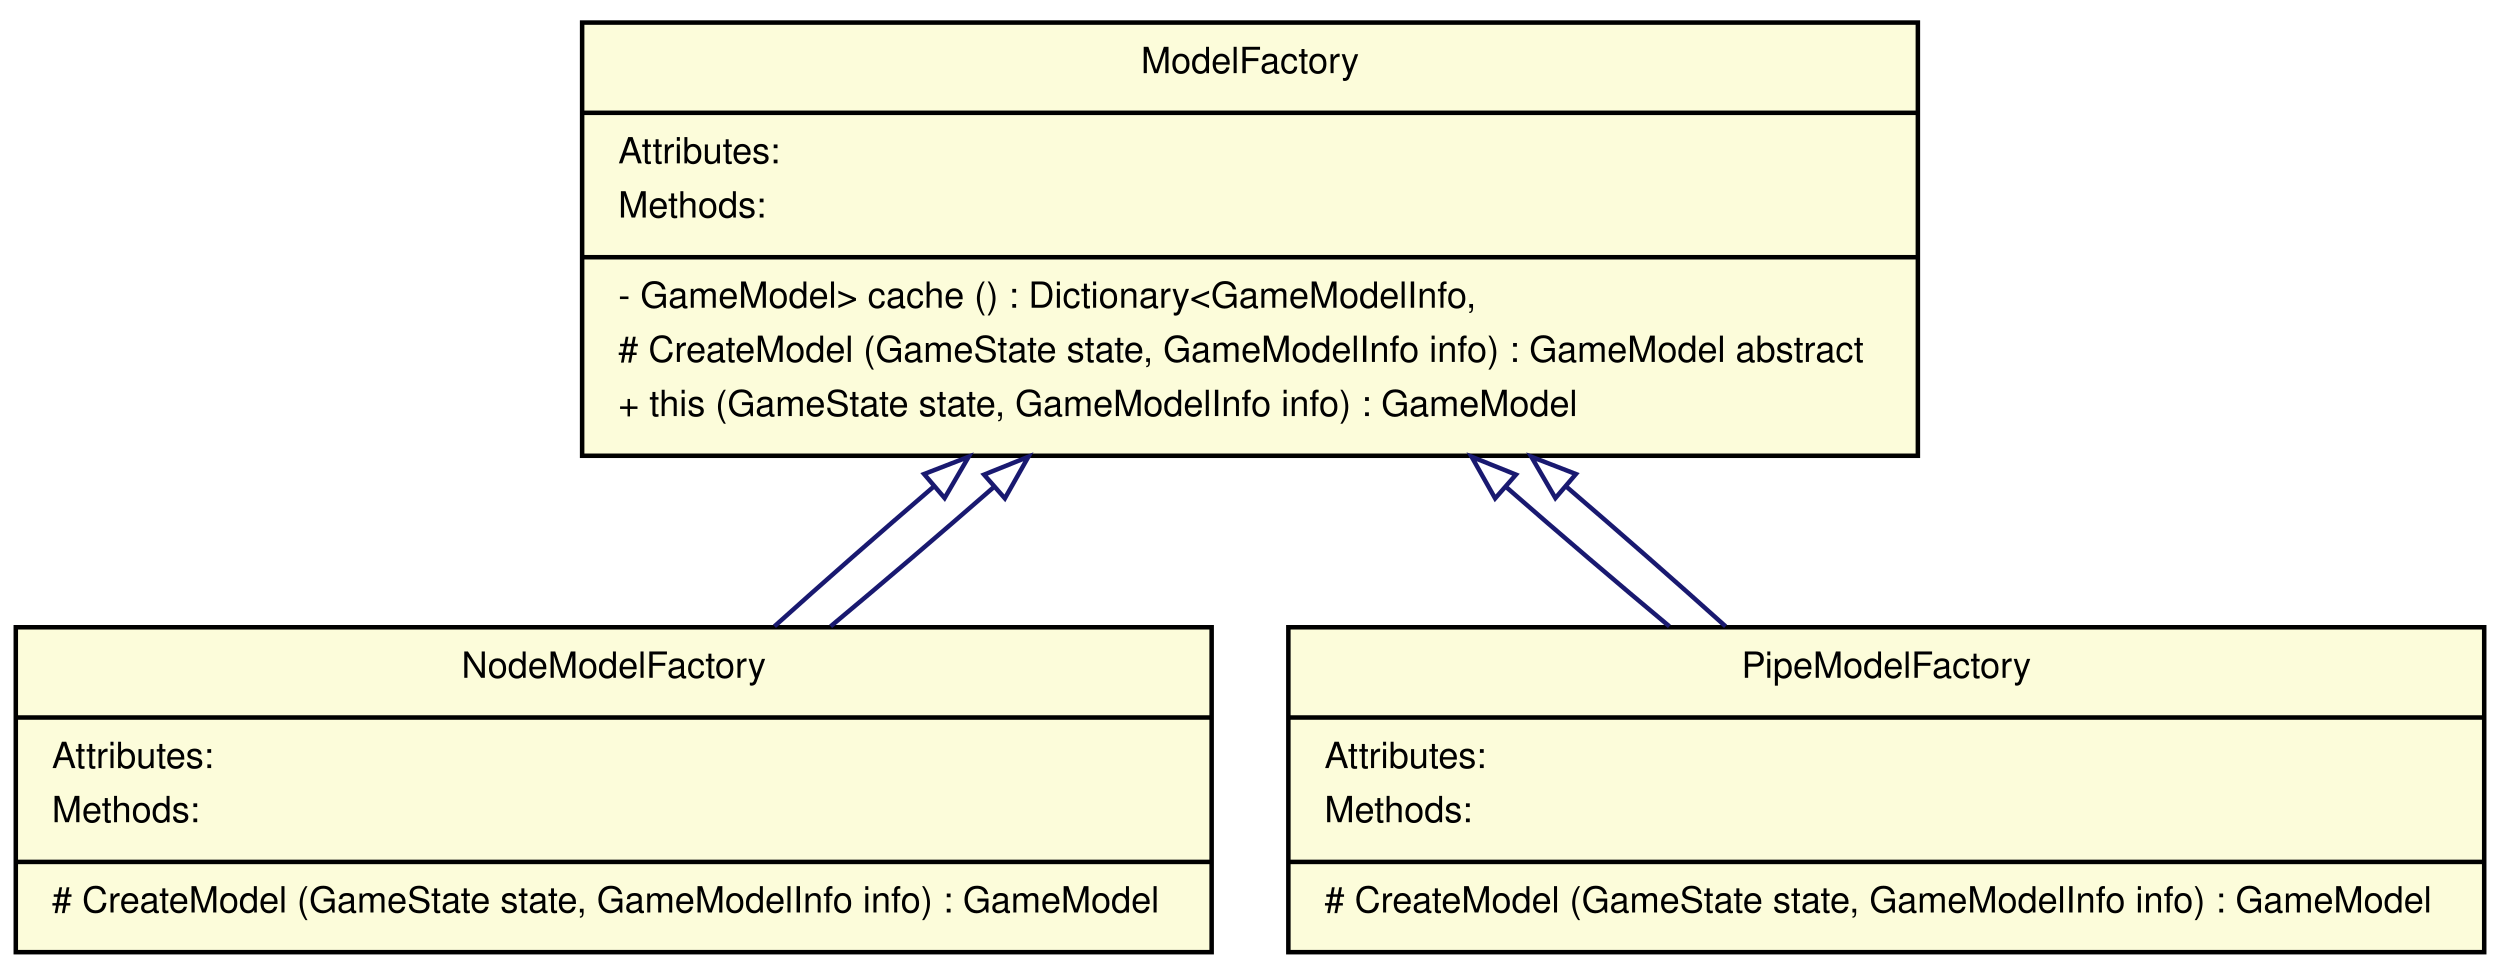
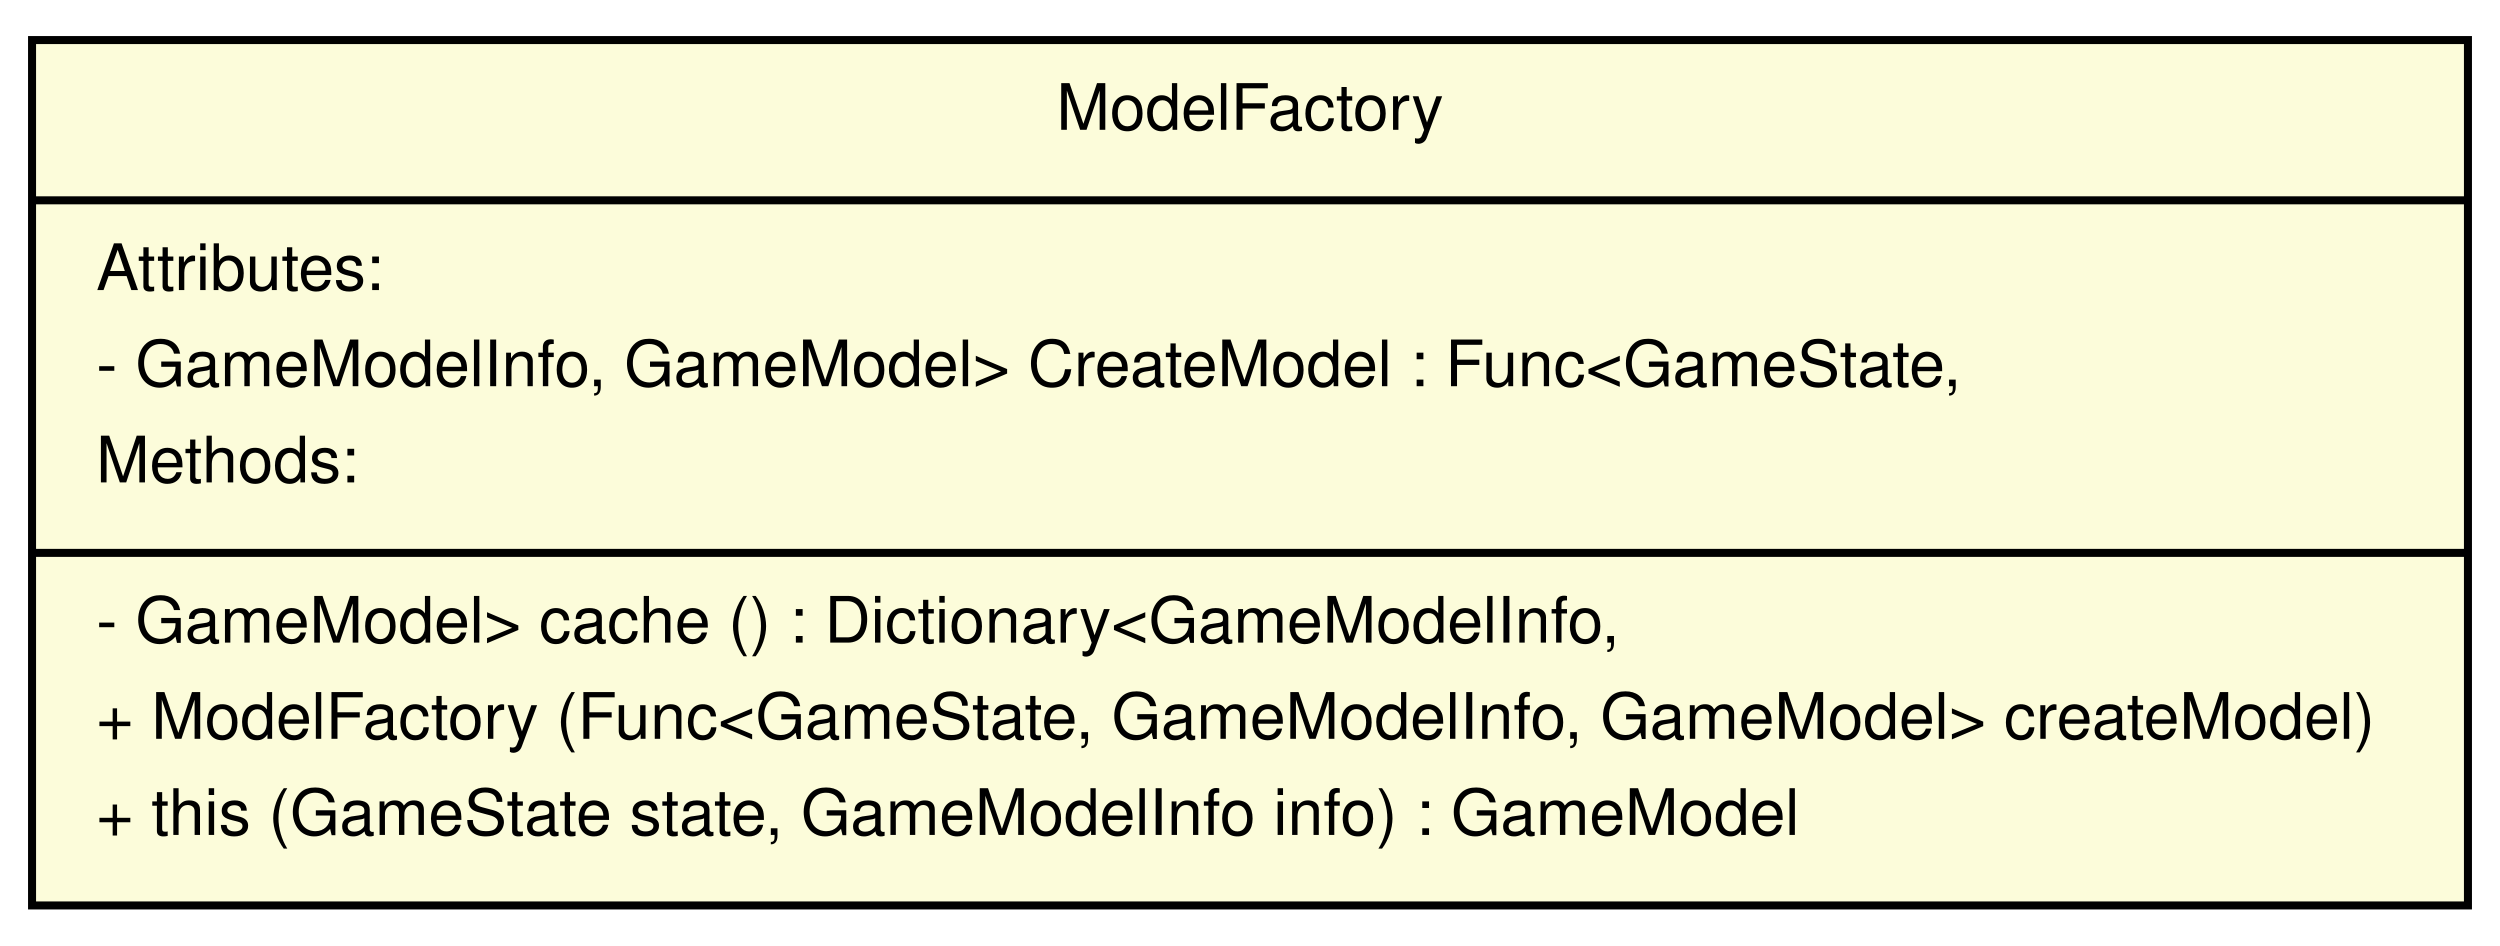
- <svg xmlns="http://www.w3.org/2000/svg" width="554pt" height="216pt" viewBox="0.00 0.00 554.00 216.00">
-   <g id="graph1" class="graph" transform="scale(1 1) rotate(0) translate(4 212)">
-     <polygon fill="white" stroke="white" points="-4,5 -4,-212 551,-212 551,5 -4,5" />
+ <svg xmlns="http://www.w3.org/2000/svg" width="312pt" height="118pt" viewBox="0.00 0.00 312.00 118.00">
+   <g id="graph1" class="graph" transform="scale(1 1) rotate(0) translate(4 114)">
+     <polygon fill="white" stroke="white" points="-4,5 -4,-114 309,-114 309,5 -4,5" />
    <g id="node1" class="node">
-       <polygon fill="#fcfcda" stroke="black" points="125,-111 125,-207 421,-207 421,-111 125,-111" />
-       <text text-anchor="middle" x="273" y="-195.8" font-family="Helvetica,sans-Serif" font-size="8.00">ModelFactory</text>
-       <polyline fill="none" stroke="black" points="125,-187 421,-187 " />
-       <text text-anchor="start" x="133" y="-175.8" font-family="Helvetica,sans-Serif" font-size="8.00">Attributes:</text>
-       <text text-anchor="start" x="133" y="-163.8" font-family="Helvetica,sans-Serif" font-size="8.00">Methods:</text>
-       <polyline fill="none" stroke="black" points="125,-155 421,-155 " />
-       <text text-anchor="start" x="133" y="-143.8" font-family="Helvetica,sans-Serif" font-size="8.00">- GameModel&gt; cache () : Dictionary&lt;GameModelInfo,</text>
-       <text text-anchor="start" x="133" y="-131.8" font-family="Helvetica,sans-Serif" font-size="8.00"># CreateModel (GameState state, GameModelInfo info) : GameModel abstract</text>
-       <text text-anchor="start" x="133" y="-119.8" font-family="Helvetica,sans-Serif" font-size="8.00">+ this (GameState state, GameModelInfo info) : GameModel</text>
-     </g>
-     <g id="node2" class="node">
-       <polygon fill="#fcfcda" stroke="black" points="-0.5,-1 -0.5,-73 264.5,-73 264.5,-1 -0.5,-1" />
-       <text text-anchor="middle" x="132" y="-61.8" font-family="Helvetica,sans-Serif" font-size="8.00">NodeModelFactory</text>
-       <polyline fill="none" stroke="black" points="-0.5,-53 264.5,-53 " />
-       <text text-anchor="start" x="7.5" y="-41.8" font-family="Helvetica,sans-Serif" font-size="8.00">Attributes:</text>
-       <text text-anchor="start" x="7.5" y="-29.8" font-family="Helvetica,sans-Serif" font-size="8.00">Methods:</text>
-       <polyline fill="none" stroke="black" points="-0.5,-21 264.5,-21 " />
-       <text text-anchor="start" x="7.5" y="-9.8" font-family="Helvetica,sans-Serif" font-size="8.00"># CreateModel (GameState state, GameModelInfo info) : GameModel</text>
-     </g>
-     <g id="edge2" class="edge">
-       <path fill="none" stroke="midnightblue" d="M203.029,-104.271C190.753,-93.742 178.458,-82.961 167.612,-73.202" />
-       <polygon fill="none" stroke="midnightblue" points="200.779,-106.951 210.657,-110.782 205.324,-101.628 200.779,-106.951" />
-     </g>
-     <g id="edge6" class="edge">
-       <path fill="none" stroke="midnightblue" d="M216.124,-103.973C204.166,-93.539 191.671,-82.869 180.067,-73.202" />
-       <polygon fill="none" stroke="midnightblue" points="214.063,-106.821 223.89,-110.782 218.679,-101.558 214.063,-106.821" />
-     </g>
-     <g id="node3" class="node">
-       <polygon fill="#fcfcda" stroke="black" points="281.5,-1 281.5,-73 546.5,-73 546.5,-1 281.5,-1" />
-       <text text-anchor="middle" x="414" y="-61.8" font-family="Helvetica,sans-Serif" font-size="8.00">PipeModelFactory</text>
-       <polyline fill="none" stroke="black" points="281.5,-53 546.5,-53 " />
-       <text text-anchor="start" x="289.5" y="-41.8" font-family="Helvetica,sans-Serif" font-size="8.00">Attributes:</text>
-       <text text-anchor="start" x="289.5" y="-29.8" font-family="Helvetica,sans-Serif" font-size="8.00">Methods:</text>
-       <polyline fill="none" stroke="black" points="281.5,-21 546.5,-21 " />
-       <text text-anchor="start" x="289.5" y="-9.8" font-family="Helvetica,sans-Serif" font-size="8.00"># CreateModel (GameState state, GameModelInfo info) : GameModel</text>
-     </g>
-     <g id="edge4" class="edge">
-       <path fill="none" stroke="midnightblue" d="M329.876,-103.973C341.834,-93.539 354.329,-82.869 365.933,-73.202" />
-       <polygon fill="none" stroke="midnightblue" points="327.321,-101.558 322.11,-110.782 331.937,-106.821 327.321,-101.558" />
-     </g>
-     <g id="edge8" class="edge">
-       <path fill="none" stroke="midnightblue" d="M342.971,-104.271C355.247,-93.742 367.542,-82.961 378.388,-73.202" />
-       <polygon fill="none" stroke="midnightblue" points="340.676,-101.628 335.343,-110.782 345.221,-106.951 340.676,-101.628" />
+       <polygon fill="#fcfcda" stroke="black" points="0,-1 0,-109 304,-109 304,-1 0,-1" />
+       <text text-anchor="middle" x="152" y="-97.8" font-family="Helvetica,sans-Serif" font-size="8.00">ModelFactory</text>
+       <polyline fill="none" stroke="black" points="0,-89 304,-89 " />
+       <text text-anchor="start" x="8" y="-77.8" font-family="Helvetica,sans-Serif" font-size="8.00">Attributes:</text>
+       <text text-anchor="start" x="8" y="-65.8" font-family="Helvetica,sans-Serif" font-size="8.00">- GameModelInfo, GameModel&gt; CreateModel : Func&lt;GameState,</text>
+       <text text-anchor="start" x="8" y="-53.8" font-family="Helvetica,sans-Serif" font-size="8.00">Methods:</text>
+       <polyline fill="none" stroke="black" points="0,-45 304,-45 " />
+       <text text-anchor="start" x="8" y="-33.8" font-family="Helvetica,sans-Serif" font-size="8.00">- GameModel&gt; cache () : Dictionary&lt;GameModelInfo,</text>
+       <text text-anchor="start" x="8" y="-21.8" font-family="Helvetica,sans-Serif" font-size="8.00">+ ModelFactory (Func&lt;GameState, GameModelInfo, GameModel&gt; createModel)</text>
+       <text text-anchor="start" x="8" y="-9.8" font-family="Helvetica,sans-Serif" font-size="8.00">+ this (GameState state, GameModelInfo info) : GameModel</text>
    </g>
  </g>
</svg>
